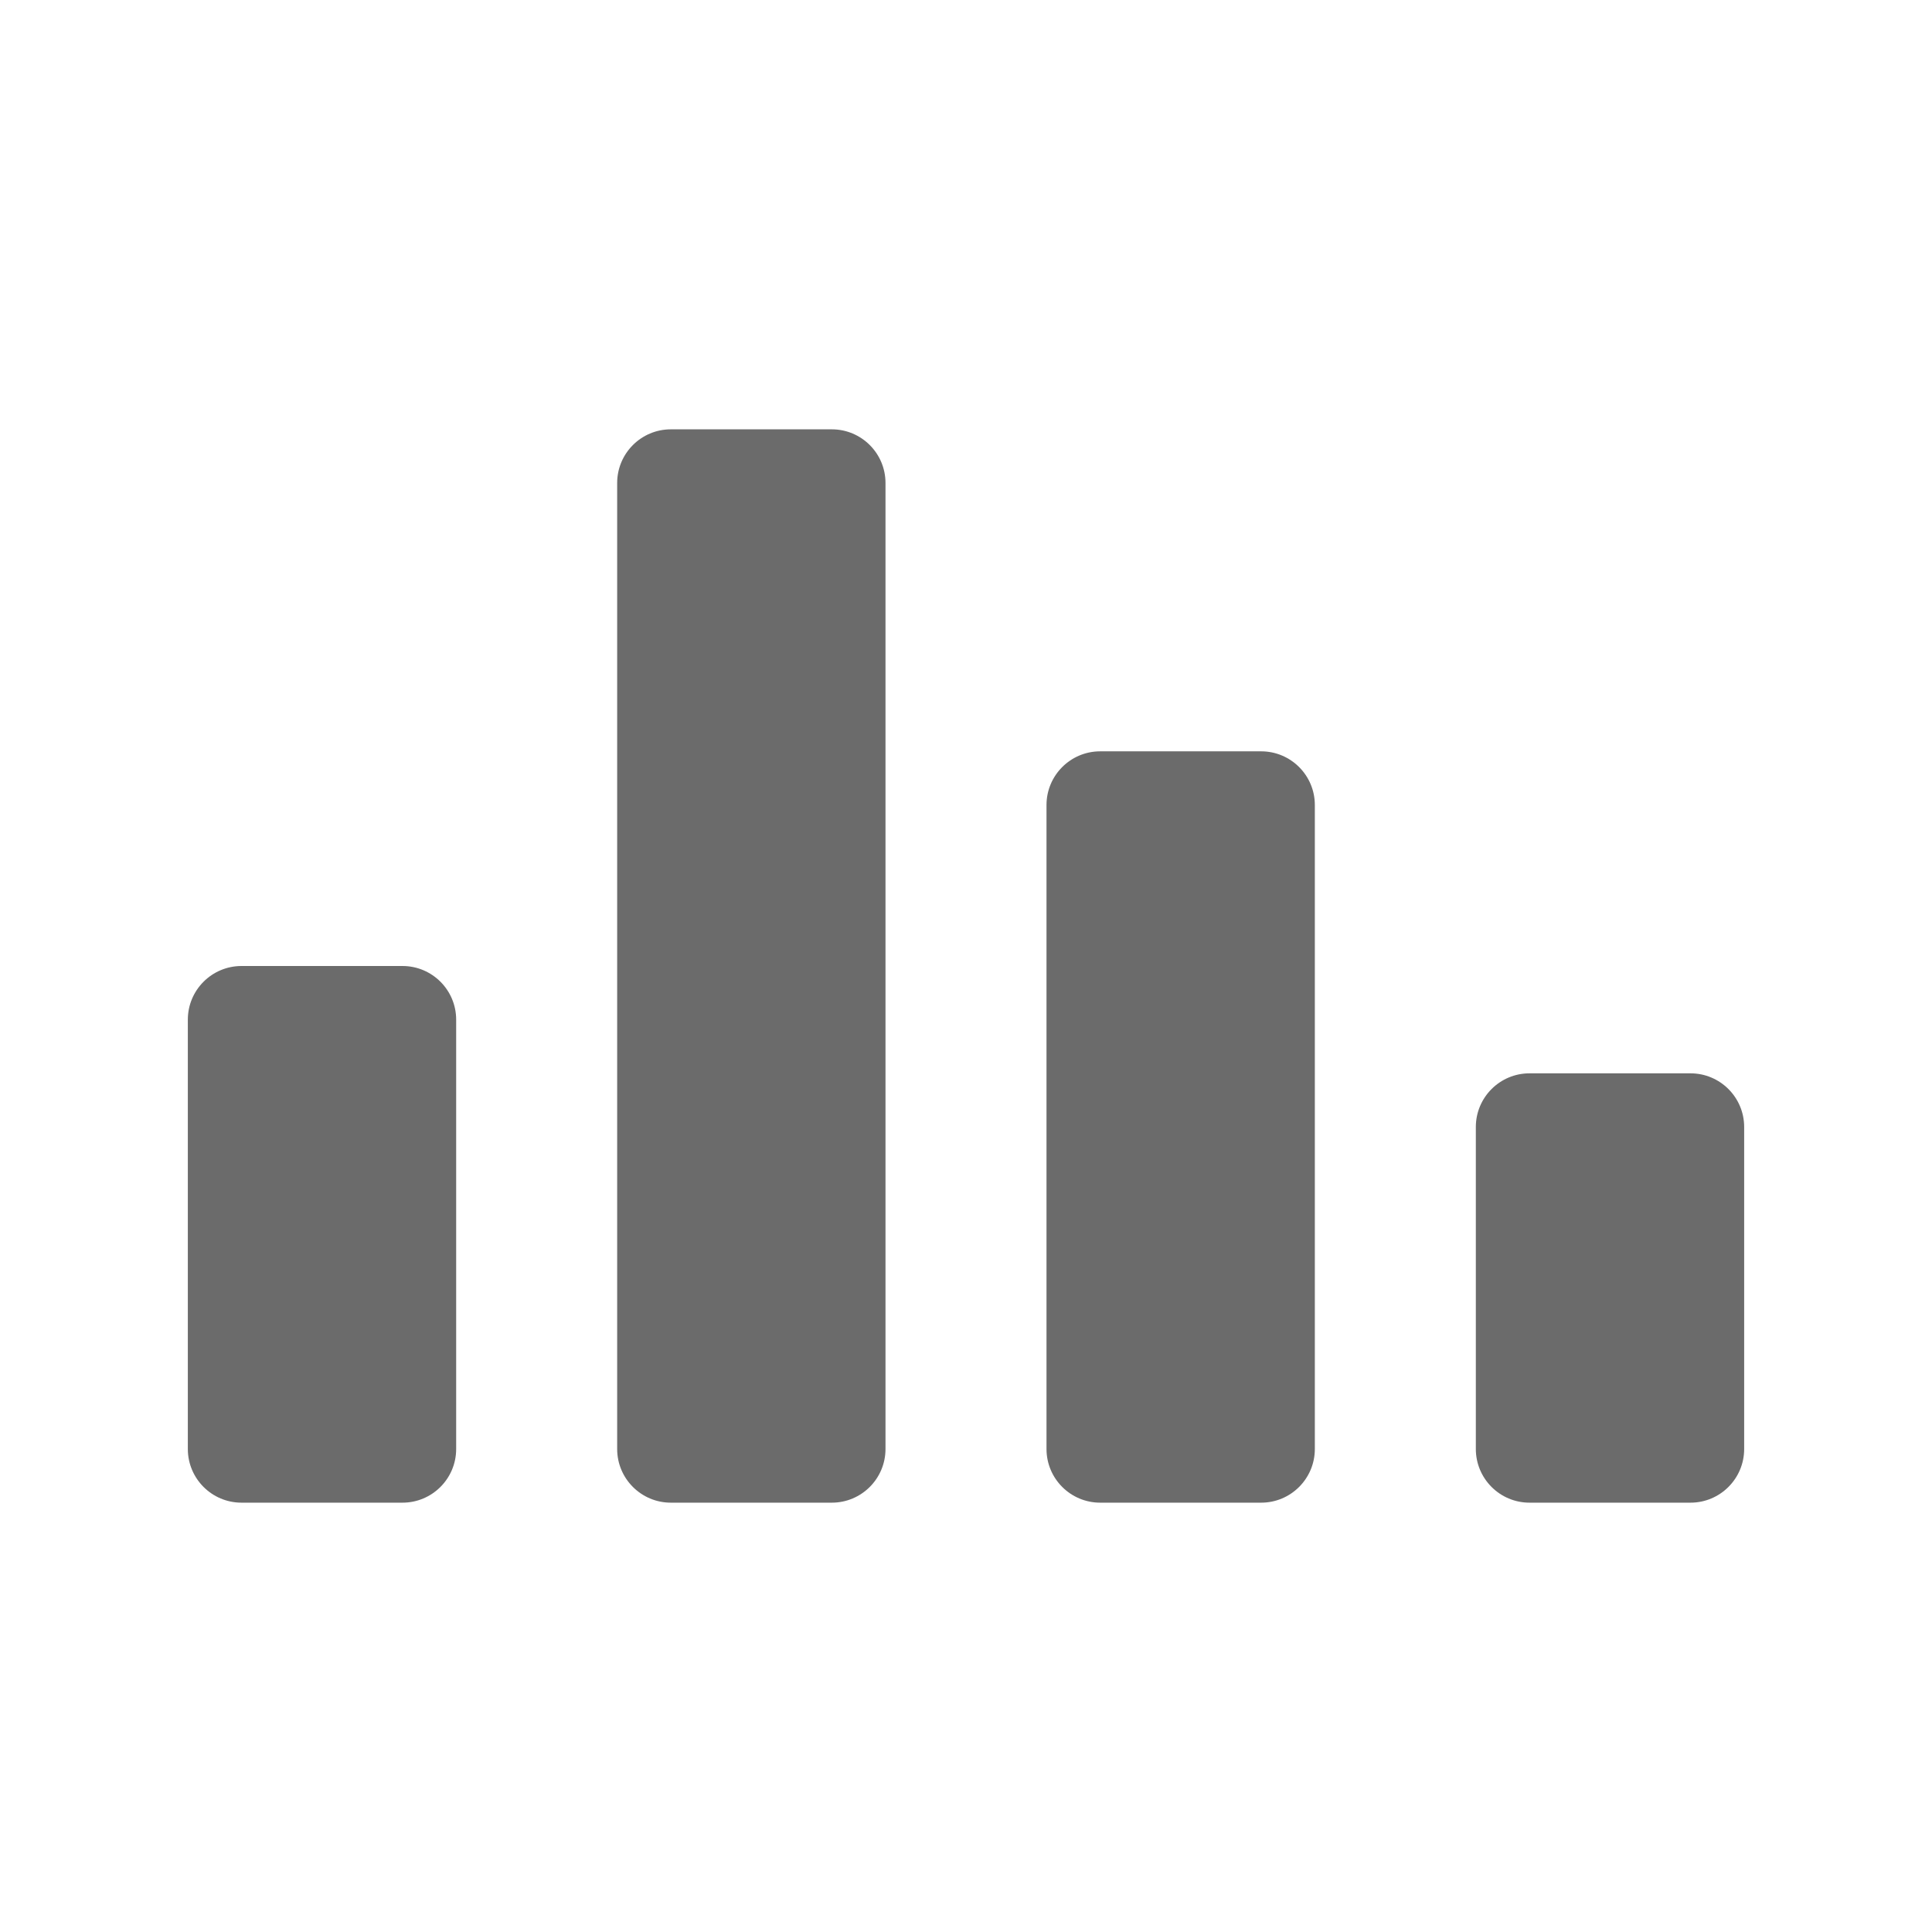
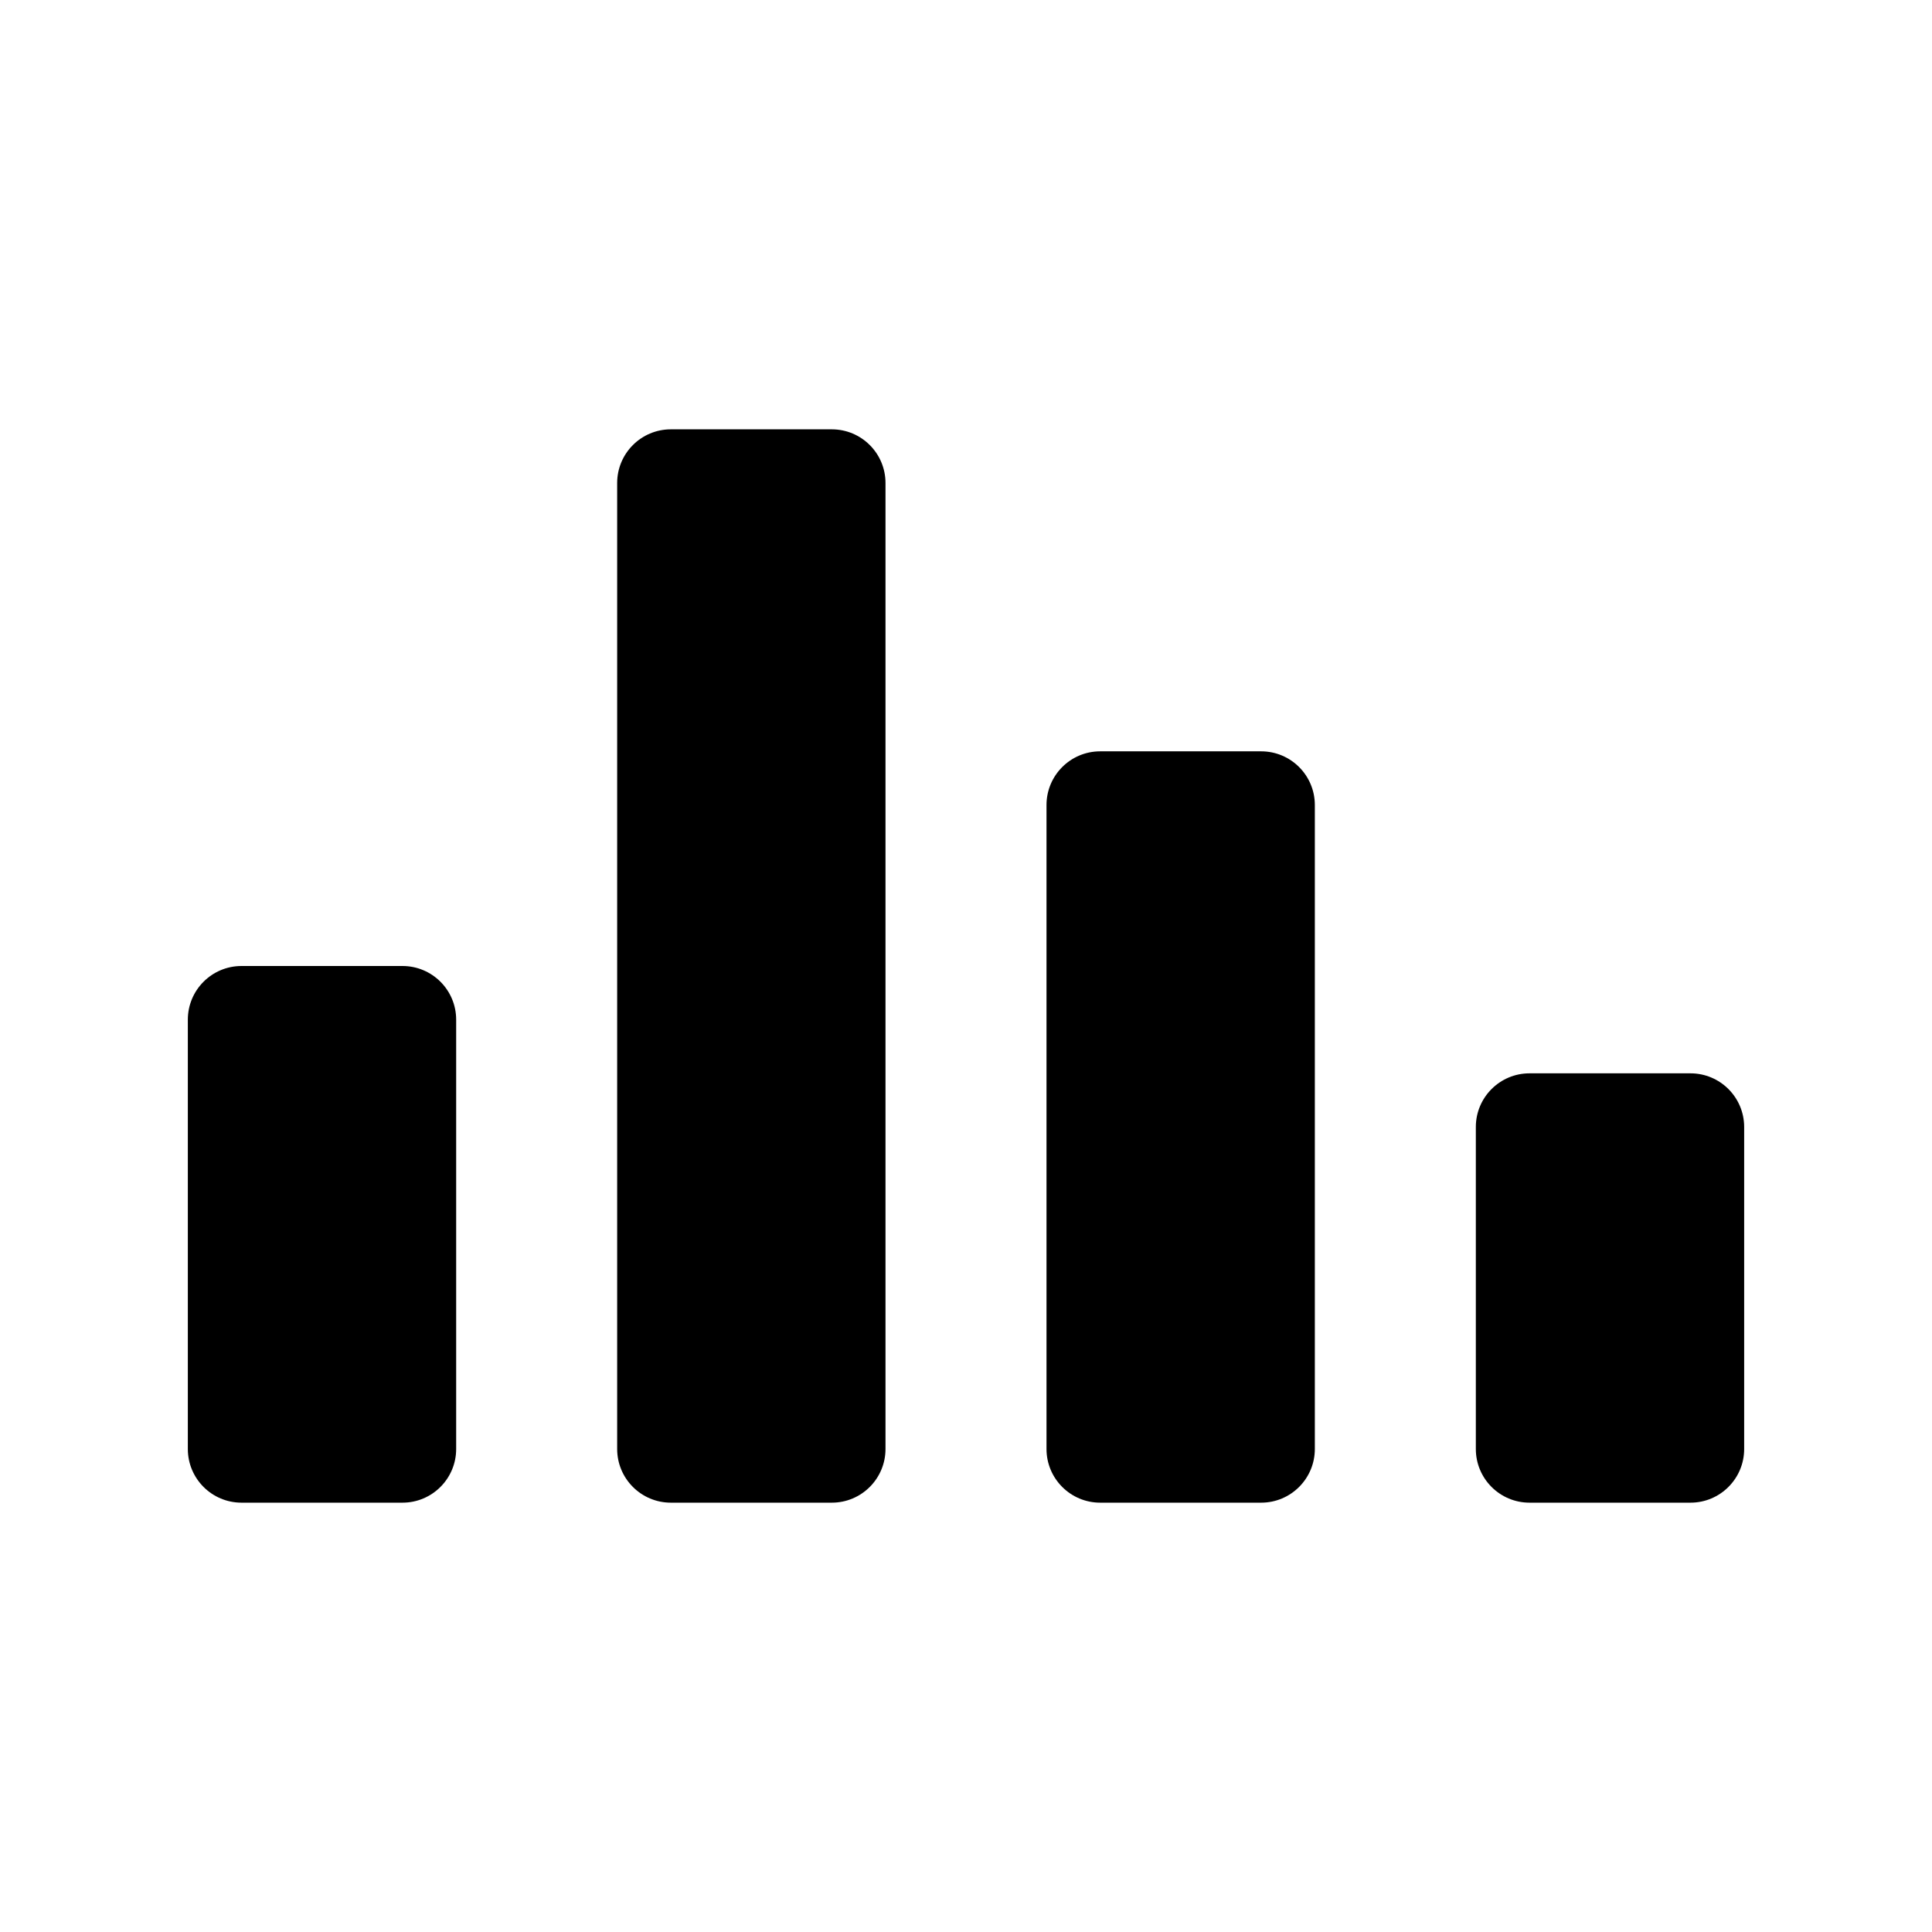
<svg xmlns="http://www.w3.org/2000/svg" width="18" height="18" viewBox="0 0 18 18" fill="none">
-   <path fill-rule="evenodd" clip-rule="evenodd" d="M2.25 9H3.75C4.026 9 4.25 9.224 4.25 9.5V13.5C4.25 13.776 4.026 14 3.75 14H2.25C1.974 14 1.75 13.776 1.75 13.5V9.5C1.75 9.224 1.974 9 2.25 9ZM6.25 4H7.75C8.026 4 8.25 4.224 8.25 4.5V13.5C8.25 13.776 8.026 14 7.75 14H6.25C5.974 14 5.75 13.776 5.75 13.5V4.5C5.75 4.224 5.974 4 6.25 4ZM10.25 7H11.75C12.026 7 12.25 7.224 12.25 7.5V13.5C12.25 13.776 12.026 14 11.75 14H10.25C9.974 14 9.75 13.776 9.75 13.5V7.5C9.75 7.224 9.974 7 10.25 7ZM14.25 10H15.75C16.026 10 16.25 10.224 16.25 10.5V13.5C16.25 13.776 16.026 14 15.75 14H14.25C13.974 14 13.75 13.776 13.75 13.5V10.5C13.75 10.224 13.974 10 14.25 10Z" fill="black" fill-opacity="0.58" />
+   <path fill-rule="evenodd" clip-rule="evenodd" d="M2.25 9H3.75C4.026 9 4.25 9.224 4.25 9.5V13.5C4.25 13.776 4.026 14 3.75 14H2.25C1.974 14 1.75 13.776 1.75 13.5V9.5C1.75 9.224 1.974 9 2.25 9ZM6.25 4H7.75C8.026 4 8.25 4.224 8.25 4.5V13.5C8.25 13.776 8.026 14 7.75 14H6.25C5.974 14 5.75 13.776 5.75 13.5V4.5C5.75 4.224 5.974 4 6.25 4ZM10.25 7H11.75C12.026 7 12.25 7.224 12.25 7.5V13.5C12.25 13.776 12.026 14 11.75 14H10.25C9.974 14 9.75 13.776 9.75 13.5V7.5C9.75 7.224 9.974 7 10.25 7ZM14.25 10H15.75C16.026 10 16.25 10.224 16.25 10.5V13.5C16.25 13.776 16.026 14 15.75 14H14.25C13.974 14 13.75 13.776 13.75 13.5V10.5C13.75 10.224 13.974 10 14.25 10Z" fill="black" />
</svg>
